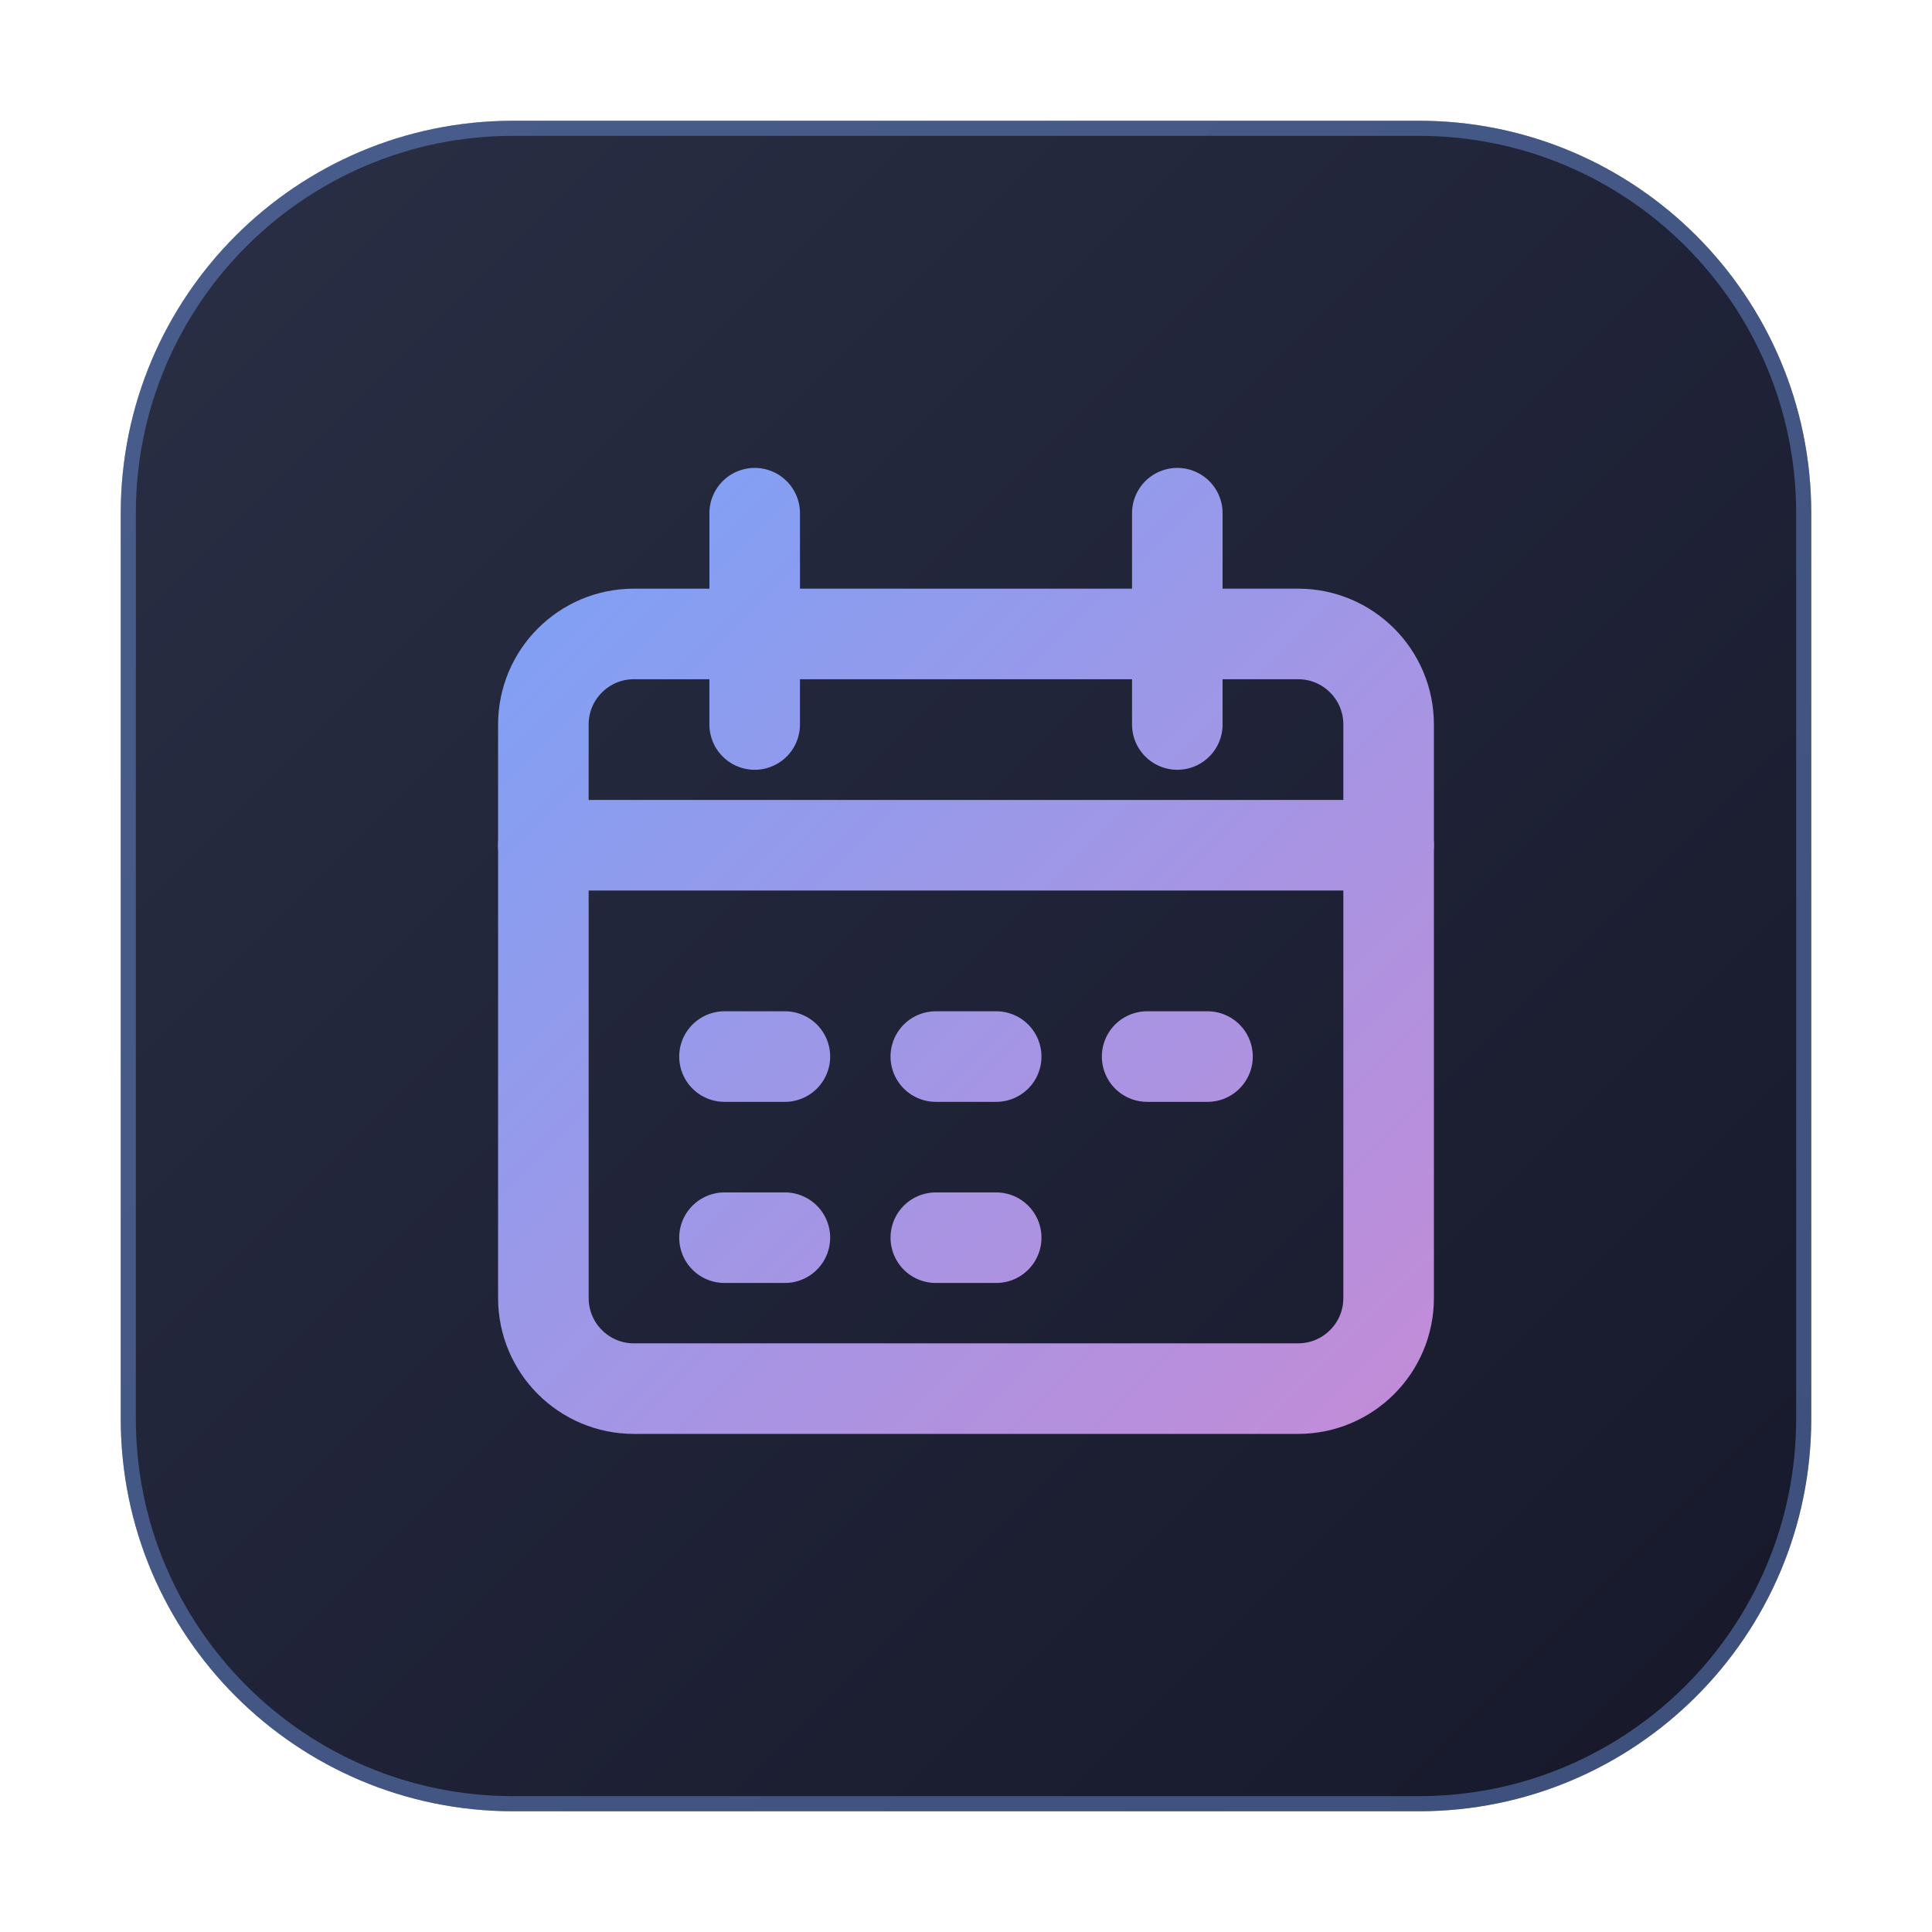
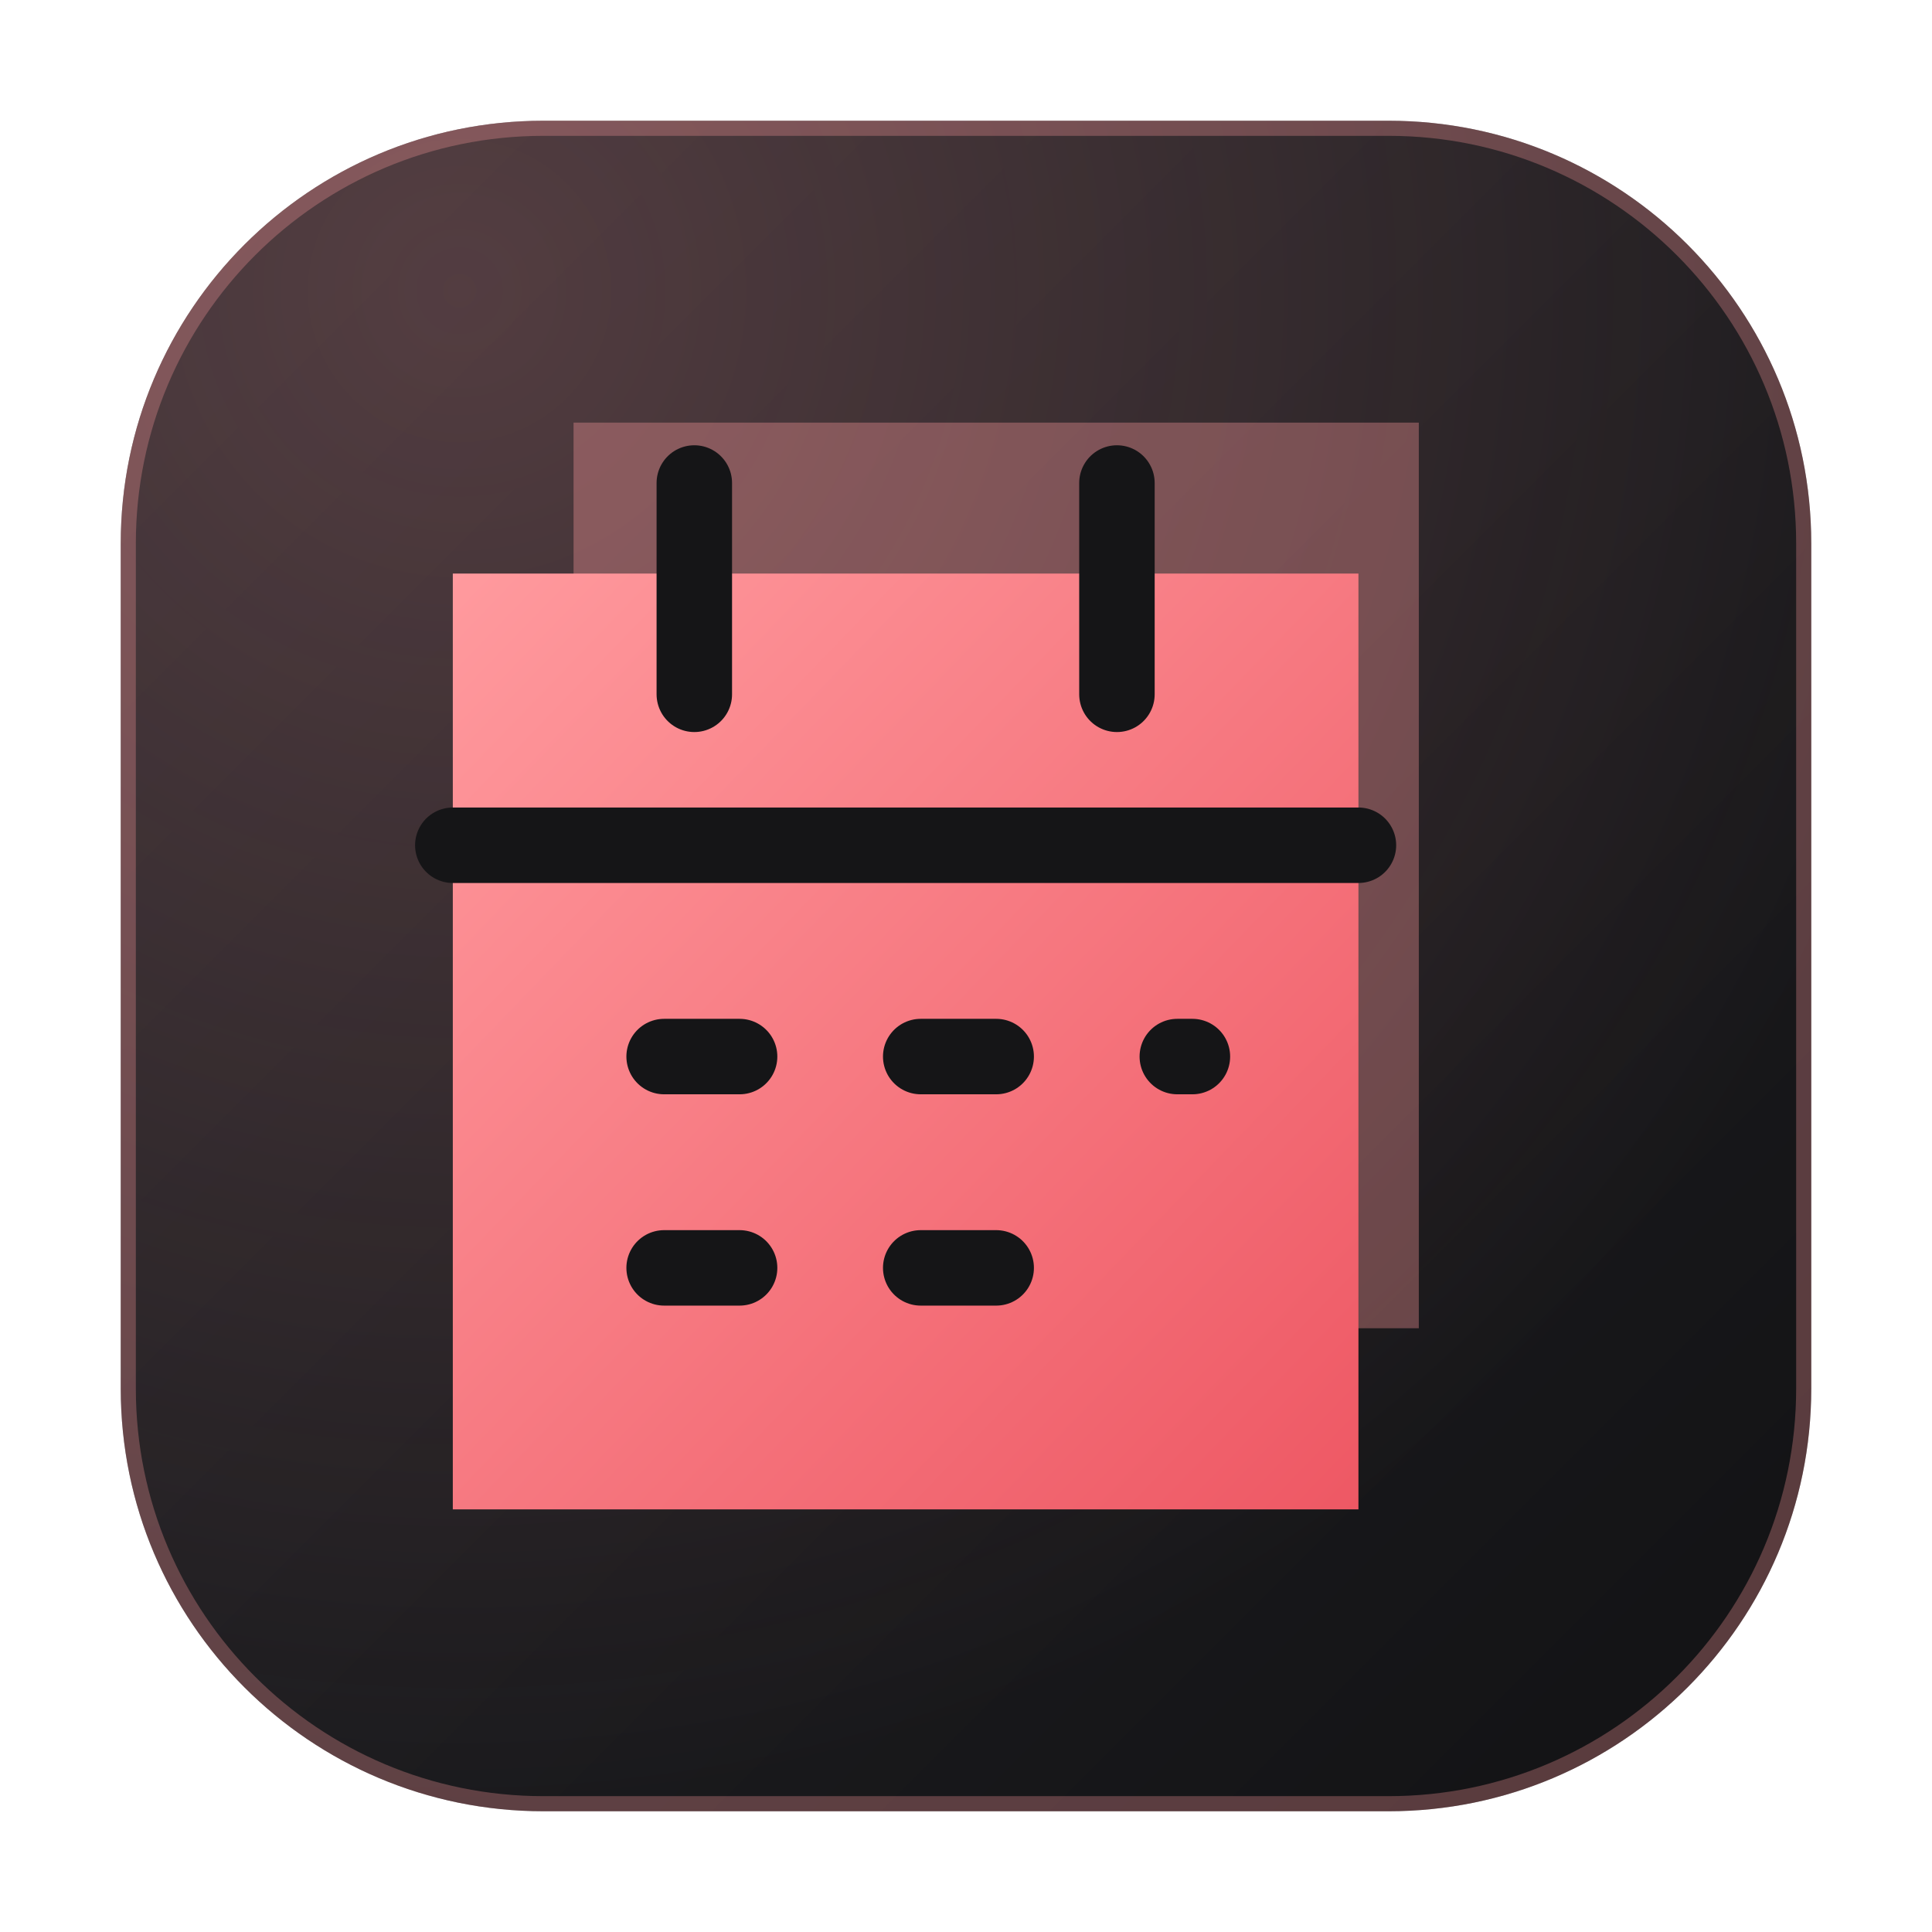
<svg xmlns="http://www.w3.org/2000/svg" width="128" height="128" viewBox="0 0 128 128">
  <defs>
-     <linearGradient id="tile" x1="8" y1="8" x2="120" y2="120" gradientUnits="userSpaceOnUse">
-       <stop offset="0" stop-color="#2a2f45" />
-       <stop offset="1" stop-color="#16182a" />
+     <linearGradient id="tile" x1="0" y1="0" x2="1" y2="1">
+       <stop stop-color="#26262a" />
+       <stop offset="1" stop-color="#121214" />
    </linearGradient>
-     <linearGradient id="ink" x1="32" y1="32" x2="96" y2="96" gradientUnits="userSpaceOnUse">
-       <stop offset="0" stop-color="#7aa2f7" />
-       <stop offset="1" stop-color="#c58bd6" />
+     <radialGradient id="glow" cx=".2" cy=".1" r=".9">
+       <stop stop-color="#ff9a9e" stop-opacity=".22" />
+       <stop offset="1" stop-color="#ff9a9e" stop-opacity="0" />
+     </radialGradient>
+     <linearGradient id="ink" x1="0" y1="0" x2="1" y2="1">
+       <stop stop-color="#ff9a9e" />
+       <stop offset="1" stop-color="#ee5864" />
    </linearGradient>
  </defs>
-   <rect x="8" y="8" width="112" height="112" rx="26" fill="url(#tile)" />
-   <rect x="8.5" y="8.5" width="111" height="111" rx="25.5" fill="none" stroke="#7aa2f7" stroke-opacity="0.4" />
-   <g fill="none" stroke="url(#ink)" stroke-width="6" stroke-linecap="round" stroke-linejoin="round">
-     <rect x="36" y="42" width="56" height="50" rx="6" />
-     <path d="M36 56H92M50 34V48M78 34V48" />
-     <path d="M48 70H52M62 70H66M76 70H80M48 82H52M62 82H66" />
-   </g>
+   <rect x="8" y="8" width="112" height="112" rx="28" fill="url(#tile)" />
+   <rect x="8" y="8" width="112" height="112" rx="28" fill="url(#glow)" />
+   <rect x="8.5" y="8.5" width="111" height="111" rx="27.5" fill="none" stroke="#ff9a9e" stroke-opacity=".3" />
+   <path d="M38 28H94V88H38Z" fill="#ff9a9e" fill-opacity=".35" />
+   <path d="M30 38H90V100H30Z" fill="url(#ink)" />
+   <path d="M30 56h60M46 32v14m28-14v14M44 70h5m12 0h5m12 0h1M44 84h5m12 0h5" fill="none" stroke="#151517" stroke-width="5" stroke-linecap="round" stroke-linejoin="round" />
</svg>
